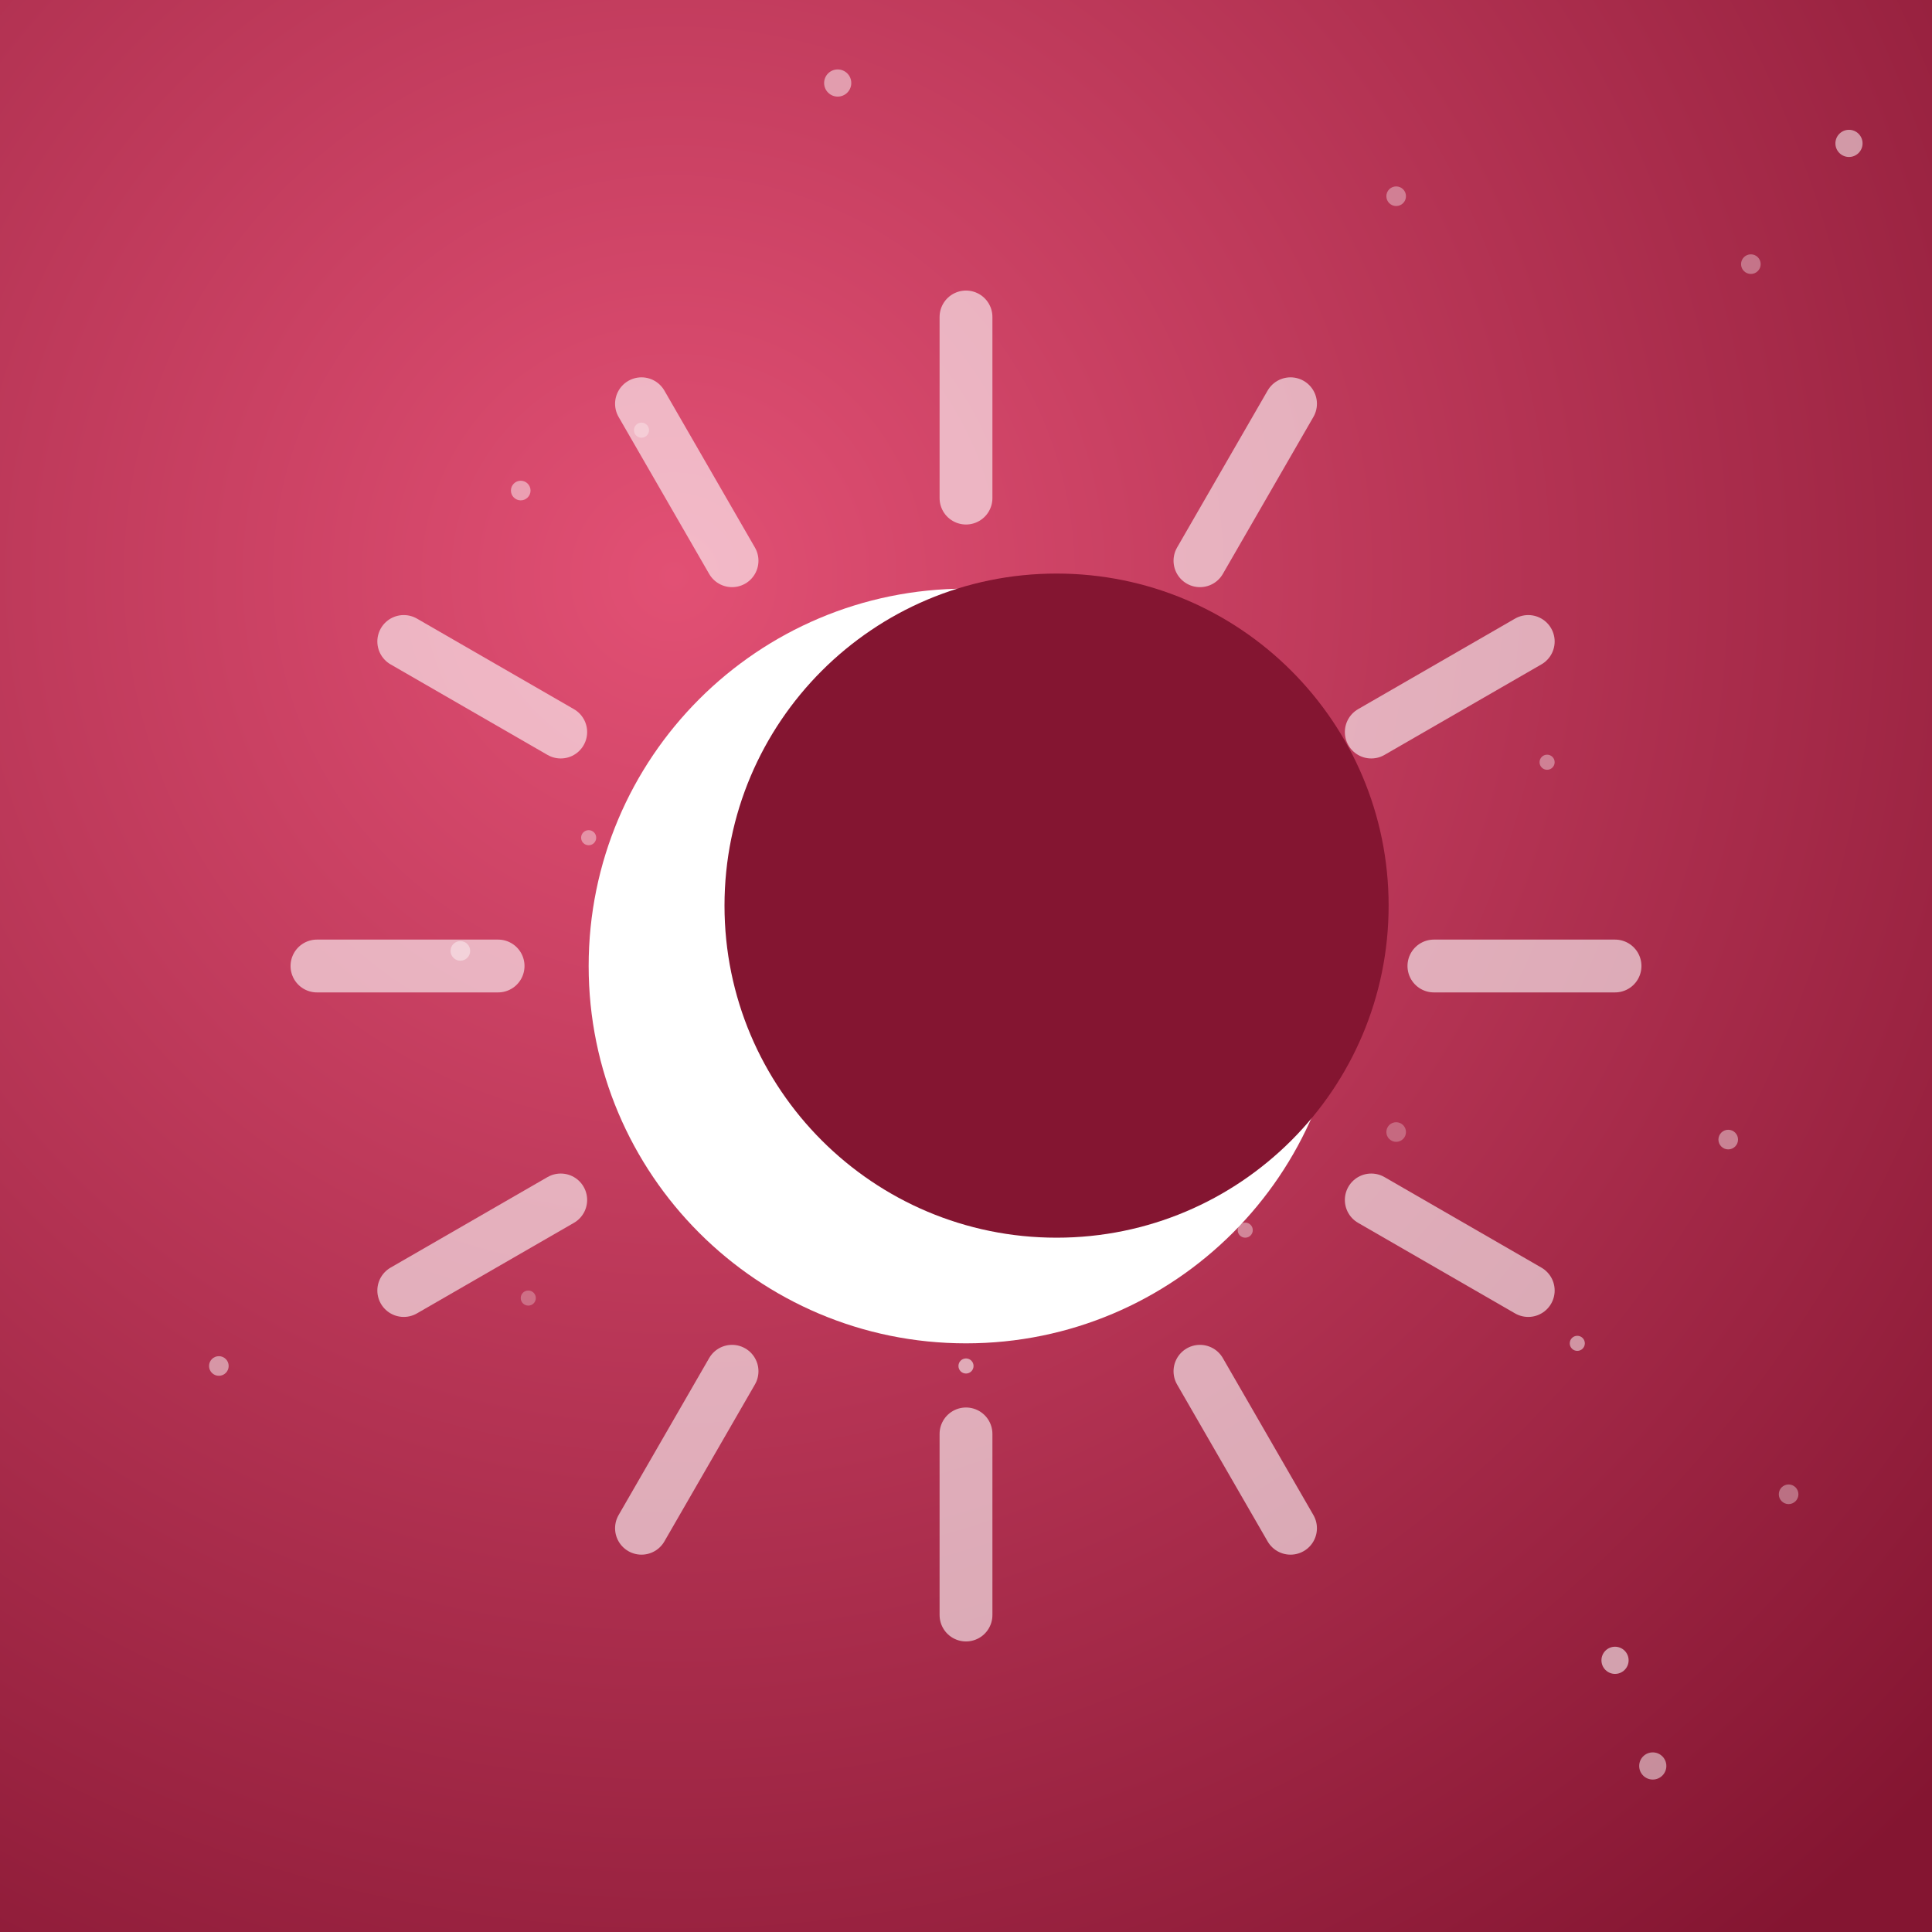
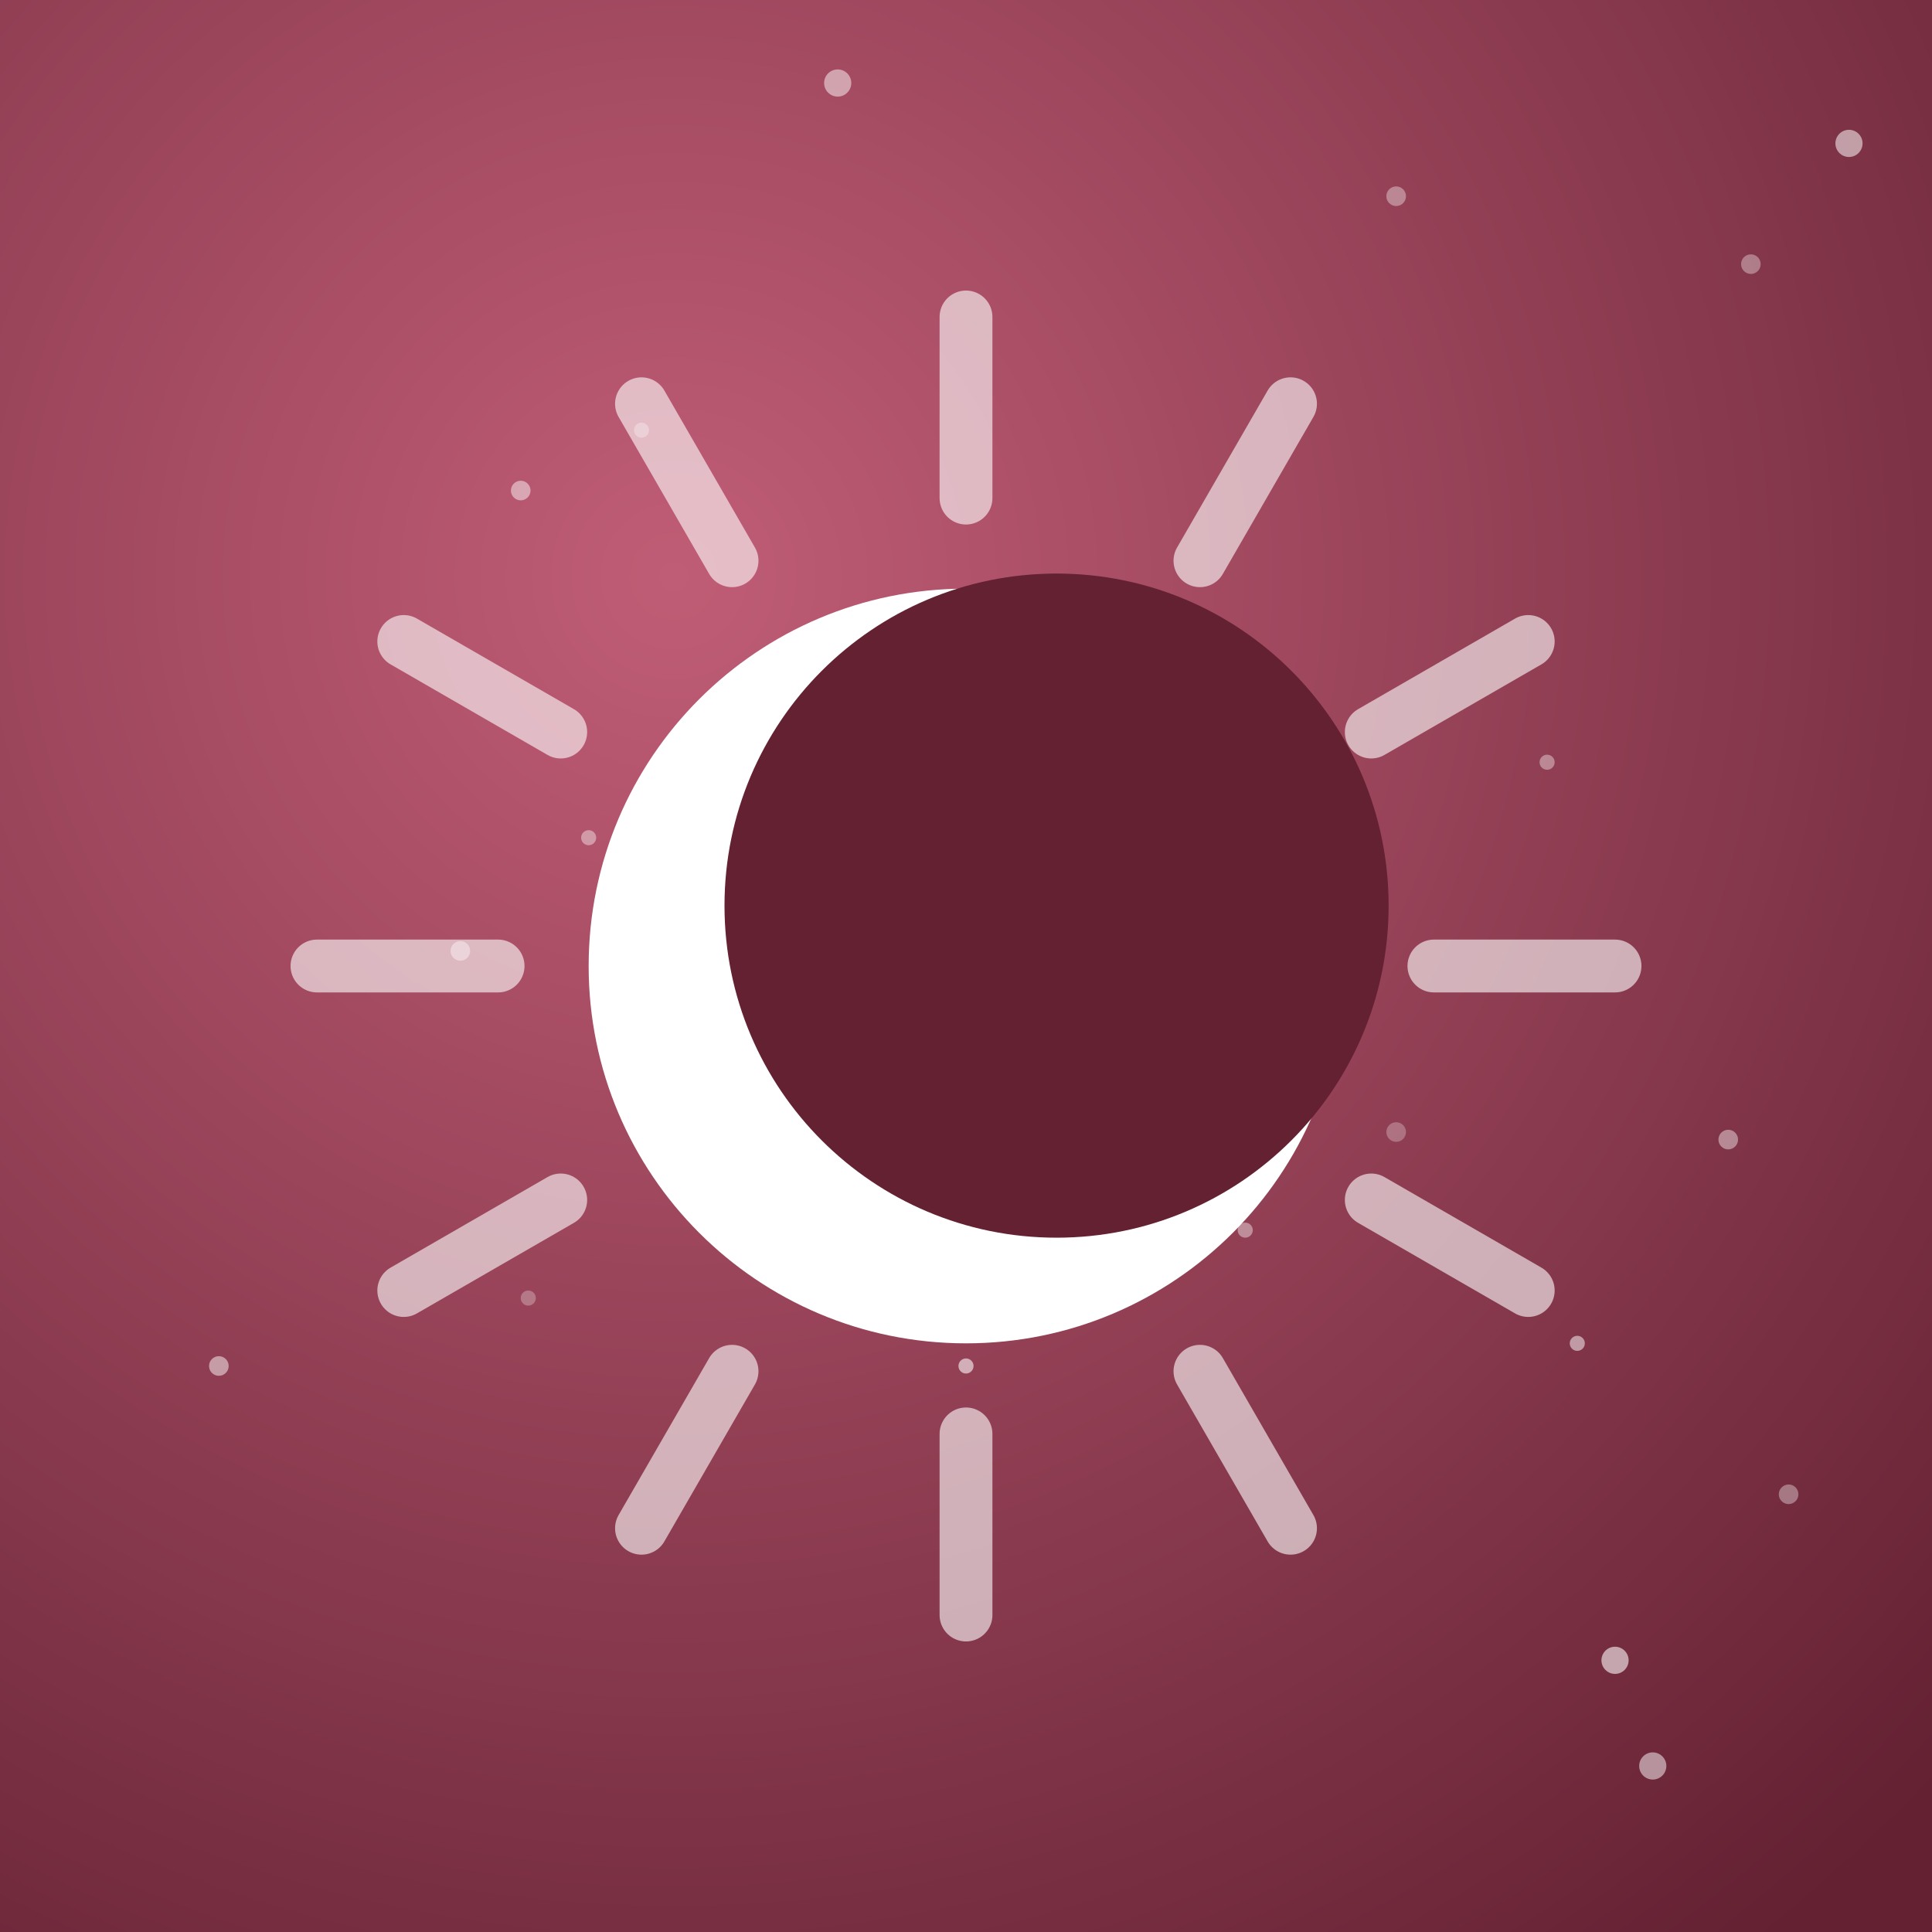
<svg xmlns="http://www.w3.org/2000/svg" width="256" height="256" viewBox="0 0 256 256">
  <defs>
    <radialGradient id="g" cx=".35" cy=".3" r=".9">
-       <stop offset="0" stop-color="#e25074" />
-       <stop offset="1" stop-color="#841531" />
+       <stop offset="0" stop-color="#c05d76" />
+       <stop offset="1" stop-color="#632132" />
    </radialGradient>
  </defs>
  <rect width="256" height="256" fill="url(#g)" />
  <circle cx="111" cy="11" r="1.8" fill="#fff" opacity="0.49" />
  <circle cx="85" cy="57" r="1" fill="#fff" opacity="0.30" />
  <circle cx="185" cy="150" r="1.3" fill="#fff" opacity="0.27" />
  <circle cx="219" cy="234" r="1.8" fill="#fff" opacity="0.50" />
  <circle cx="136" cy="118" r="1.8" fill="#fff" opacity="0.36" />
  <circle cx="229" cy="151" r="1.3" fill="#fff" opacity="0.42" />
  <circle cx="185" cy="26" r="1.3" fill="#fff" opacity="0.37" />
  <circle cx="69" cy="65" r="1.3" fill="#fff" opacity="0.47" />
  <circle cx="110" cy="135" r="1.3" fill="#fff" opacity="0.55" />
  <circle cx="147" cy="166" r="1" fill="#fff" opacity="0.51" />
  <circle cx="209" cy="178" r="1" fill="#fff" opacity="0.50" />
  <circle cx="78" cy="111" r="1" fill="#fff" opacity="0.41" />
  <circle cx="237" cy="198" r="1.3" fill="#fff" opacity="0.36" />
  <circle cx="128" cy="181" r="1" fill="#fff" opacity="0.58" />
  <circle cx="245" cy="19" r="1.8" fill="#fff" opacity="0.53" />
  <circle cx="205" cy="101" r="1" fill="#fff" opacity="0.38" />
  <circle cx="214" cy="220" r="1.8" fill="#fff" opacity="0.58" />
  <circle cx="232" cy="35" r="1.3" fill="#fff" opacity="0.35" />
  <circle cx="29" cy="181" r="1.3" fill="#fff" opacity="0.49" />
  <circle cx="165" cy="163" r="1" fill="#fff" opacity="0.41" />
  <circle cx="70" cy="172" r="1" fill="#fff" opacity="0.28" />
  <circle cx="61" cy="126" r="1.3" fill="#fff" opacity="0.41" />
  <g class="ground" />
  <g transform="translate(0 0)">
    <path d="M190.0 128.0L214.0 128.0" stroke="#fff" stroke-width="7" stroke-linecap="round" opacity=".6" />
    <path d="M181.7 159.0L202.5 171.0" stroke="#fff" stroke-width="7" stroke-linecap="round" opacity=".6" />
    <path d="M159.0 181.7L171.0 202.5" stroke="#fff" stroke-width="7" stroke-linecap="round" opacity=".6" />
    <path d="M128.0 190.0L128.0 214.0" stroke="#fff" stroke-width="7" stroke-linecap="round" opacity=".6" />
    <path d="M97.0 181.7L85.0 202.5" stroke="#fff" stroke-width="7" stroke-linecap="round" opacity=".6" />
    <path d="M74.3 159.0L53.5 171.0" stroke="#fff" stroke-width="7" stroke-linecap="round" opacity=".6" />
    <path d="M66.0 128.0L42.0 128.0" stroke="#fff" stroke-width="7" stroke-linecap="round" opacity=".6" />
    <path d="M74.3 97.0L53.5 85.0" stroke="#fff" stroke-width="7" stroke-linecap="round" opacity=".6" />
    <path d="M97.0 74.3L85.0 53.5" stroke="#fff" stroke-width="7" stroke-linecap="round" opacity=".6" />
    <path d="M128.0 66.0L128.0 42.0" stroke="#fff" stroke-width="7" stroke-linecap="round" opacity=".6" />
    <path d="M159.0 74.3L171.0 53.5" stroke="#fff" stroke-width="7" stroke-linecap="round" opacity=".6" />
    <path d="M181.7 97.0L202.5 85.0" stroke="#fff" stroke-width="7" stroke-linecap="round" opacity=".6" />
    <circle cx="128" cy="128" r="50" fill="#fff" />
-     <circle cx="140" cy="120" r="44" fill="#841531" />
+     <circle cx="140" cy="120" r="44" fill="#632132" />
  </g>
</svg>
